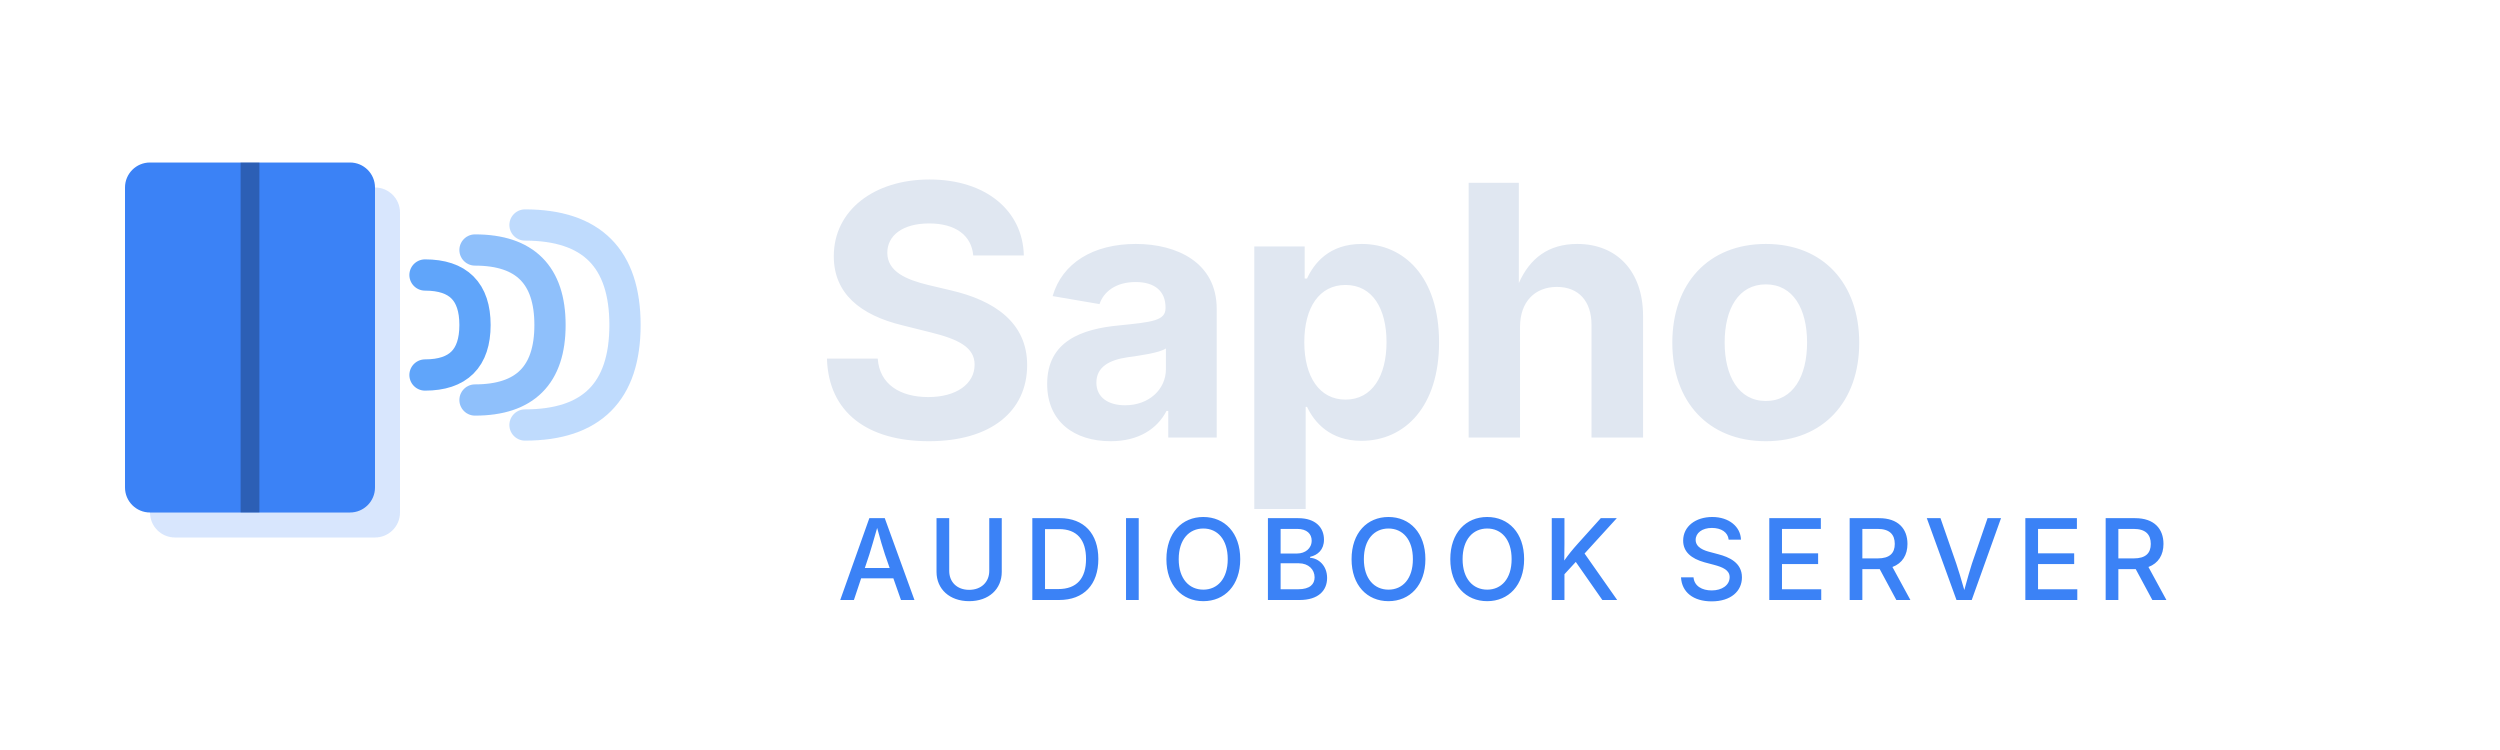
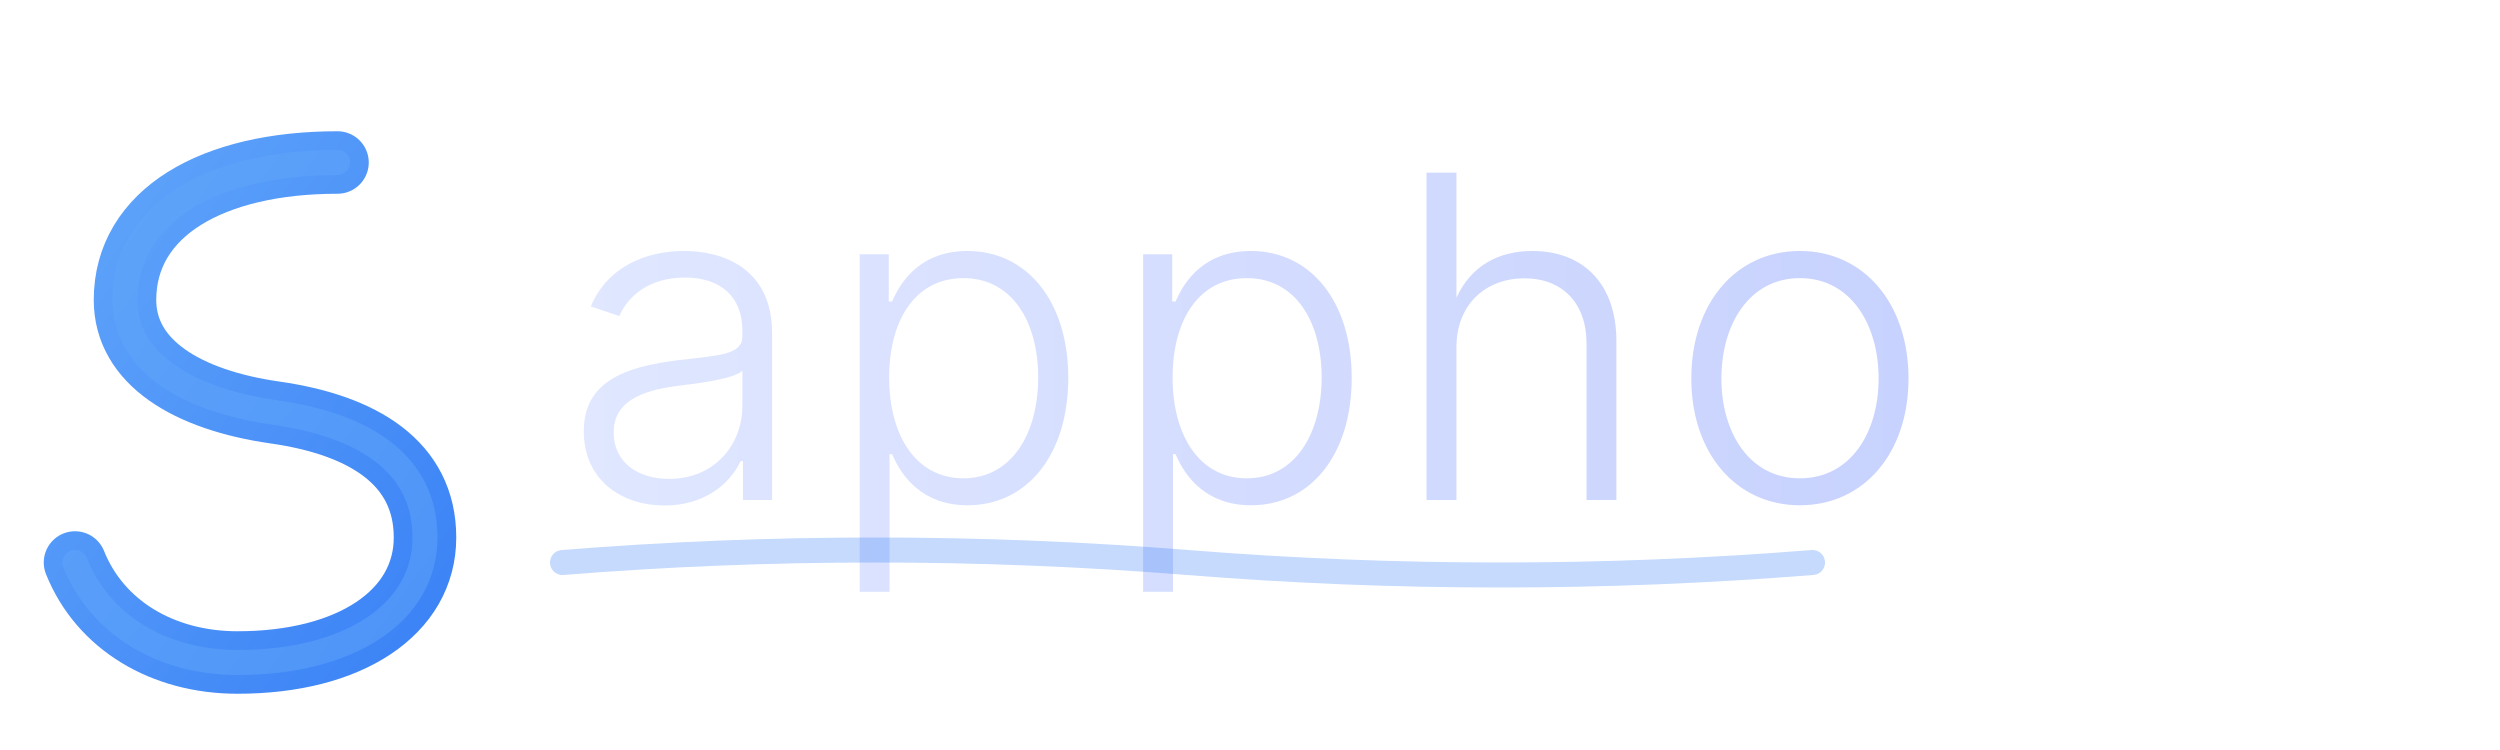
<svg xmlns="http://www.w3.org/2000/svg" width="200" height="60" viewBox="0 0 200 60" fill="none">
-   <g transform="translate(10, 10)">
-     <rect x="2" y="5" width="20" height="28" rx="2" fill="#3b82f6" opacity="0.2" />
-     <rect x="0" y="3" width="20" height="28" rx="2" fill="#3b82f6" />
-     <line x1="10" y1="3" x2="10" y2="31" stroke="#0a0e1a" stroke-width="1.5" opacity="0.3" />
-     <path d="M 24 12 Q 28 12, 28 16 Q 28 20, 24 20" stroke="#60a5fa" stroke-width="2.5" stroke-linecap="round" fill="none" />
-     <path d="M 28 10 Q 34 10, 34 16 Q 34 22, 28 22" stroke="#60a5fa" stroke-width="2.5" stroke-linecap="round" fill="none" opacity="0.7" />
-     <path d="M 32 8 Q 40 8, 40 16 Q 40 24, 32 24" stroke="#60a5fa" stroke-width="2.5" stroke-linecap="round" fill="none" opacity="0.4" />
+   <defs>
+     <linearGradient id="sGrad" x1="0%" y1="0%" x2="100%" y2="100%">
+       <stop offset="0%" style="stop-color:#60a5fa;stop-opacity:1" />
+       <stop offset="100%" style="stop-color:#3b82f6;stop-opacity:1" />
+     </linearGradient>
+     <linearGradient id="textGrad" x1="0%" y1="0%" x2="100%" y2="0%">
+       <stop offset="0%" style="stop-color:#e0e7ff;stop-opacity:1" />
+       <stop offset="100%" style="stop-color:#c7d2fe;stop-opacity:1" />
+     </linearGradient>
+   </defs>
+   <g transform="translate(5, 8)">
+     <path d="M 22 5 C 12 5, 5 9, 5 16 C 5 21, 10 24, 17 25 C 24 26, 29 29, 29 35 C 29 41, 23 45, 14 45 C 8 45, 3 42, 1 37" stroke="url(#sGrad)" stroke-width="5" stroke-linecap="round" fill="none" />
+     <path d="M 22 5 C 12 5, 5 9, 5 16 C 5 21, 10 24, 17 25 C 24 26, 29 29, 29 35 C 29 41, 23 45, 14 45 C 8 45, 3 42, 1 37" stroke="#60a5fa" stroke-width="2" stroke-linecap="round" fill="none" opacity="0.5" />
  </g>
-   <text x="65" y="35" font-family="system-ui, -apple-system, sans-serif" font-size="28" font-weight="700" fill="#e0e7f1" letter-spacing="-0.5">
-     Sapho
+   <text x="45" y="40" font-family="system-ui, -apple-system, BlinkMacSystemFont, 'Segoe UI', sans-serif" font-size="36" font-weight="300" fill="url(#textGrad)" letter-spacing="1">
+     appho
  </text>
-   <text x="67" y="48" font-family="system-ui, -apple-system, sans-serif" font-size="9" font-weight="500" fill="#3b82f6" letter-spacing="1">
-     AUDIOBOOK SERVER
-   </text>
+   <path d="M 45 45 Q 70 43, 95 45 T 145 45" stroke="#3b82f6" stroke-width="2" opacity="0.3" fill="none" stroke-linecap="round" />
</svg>
